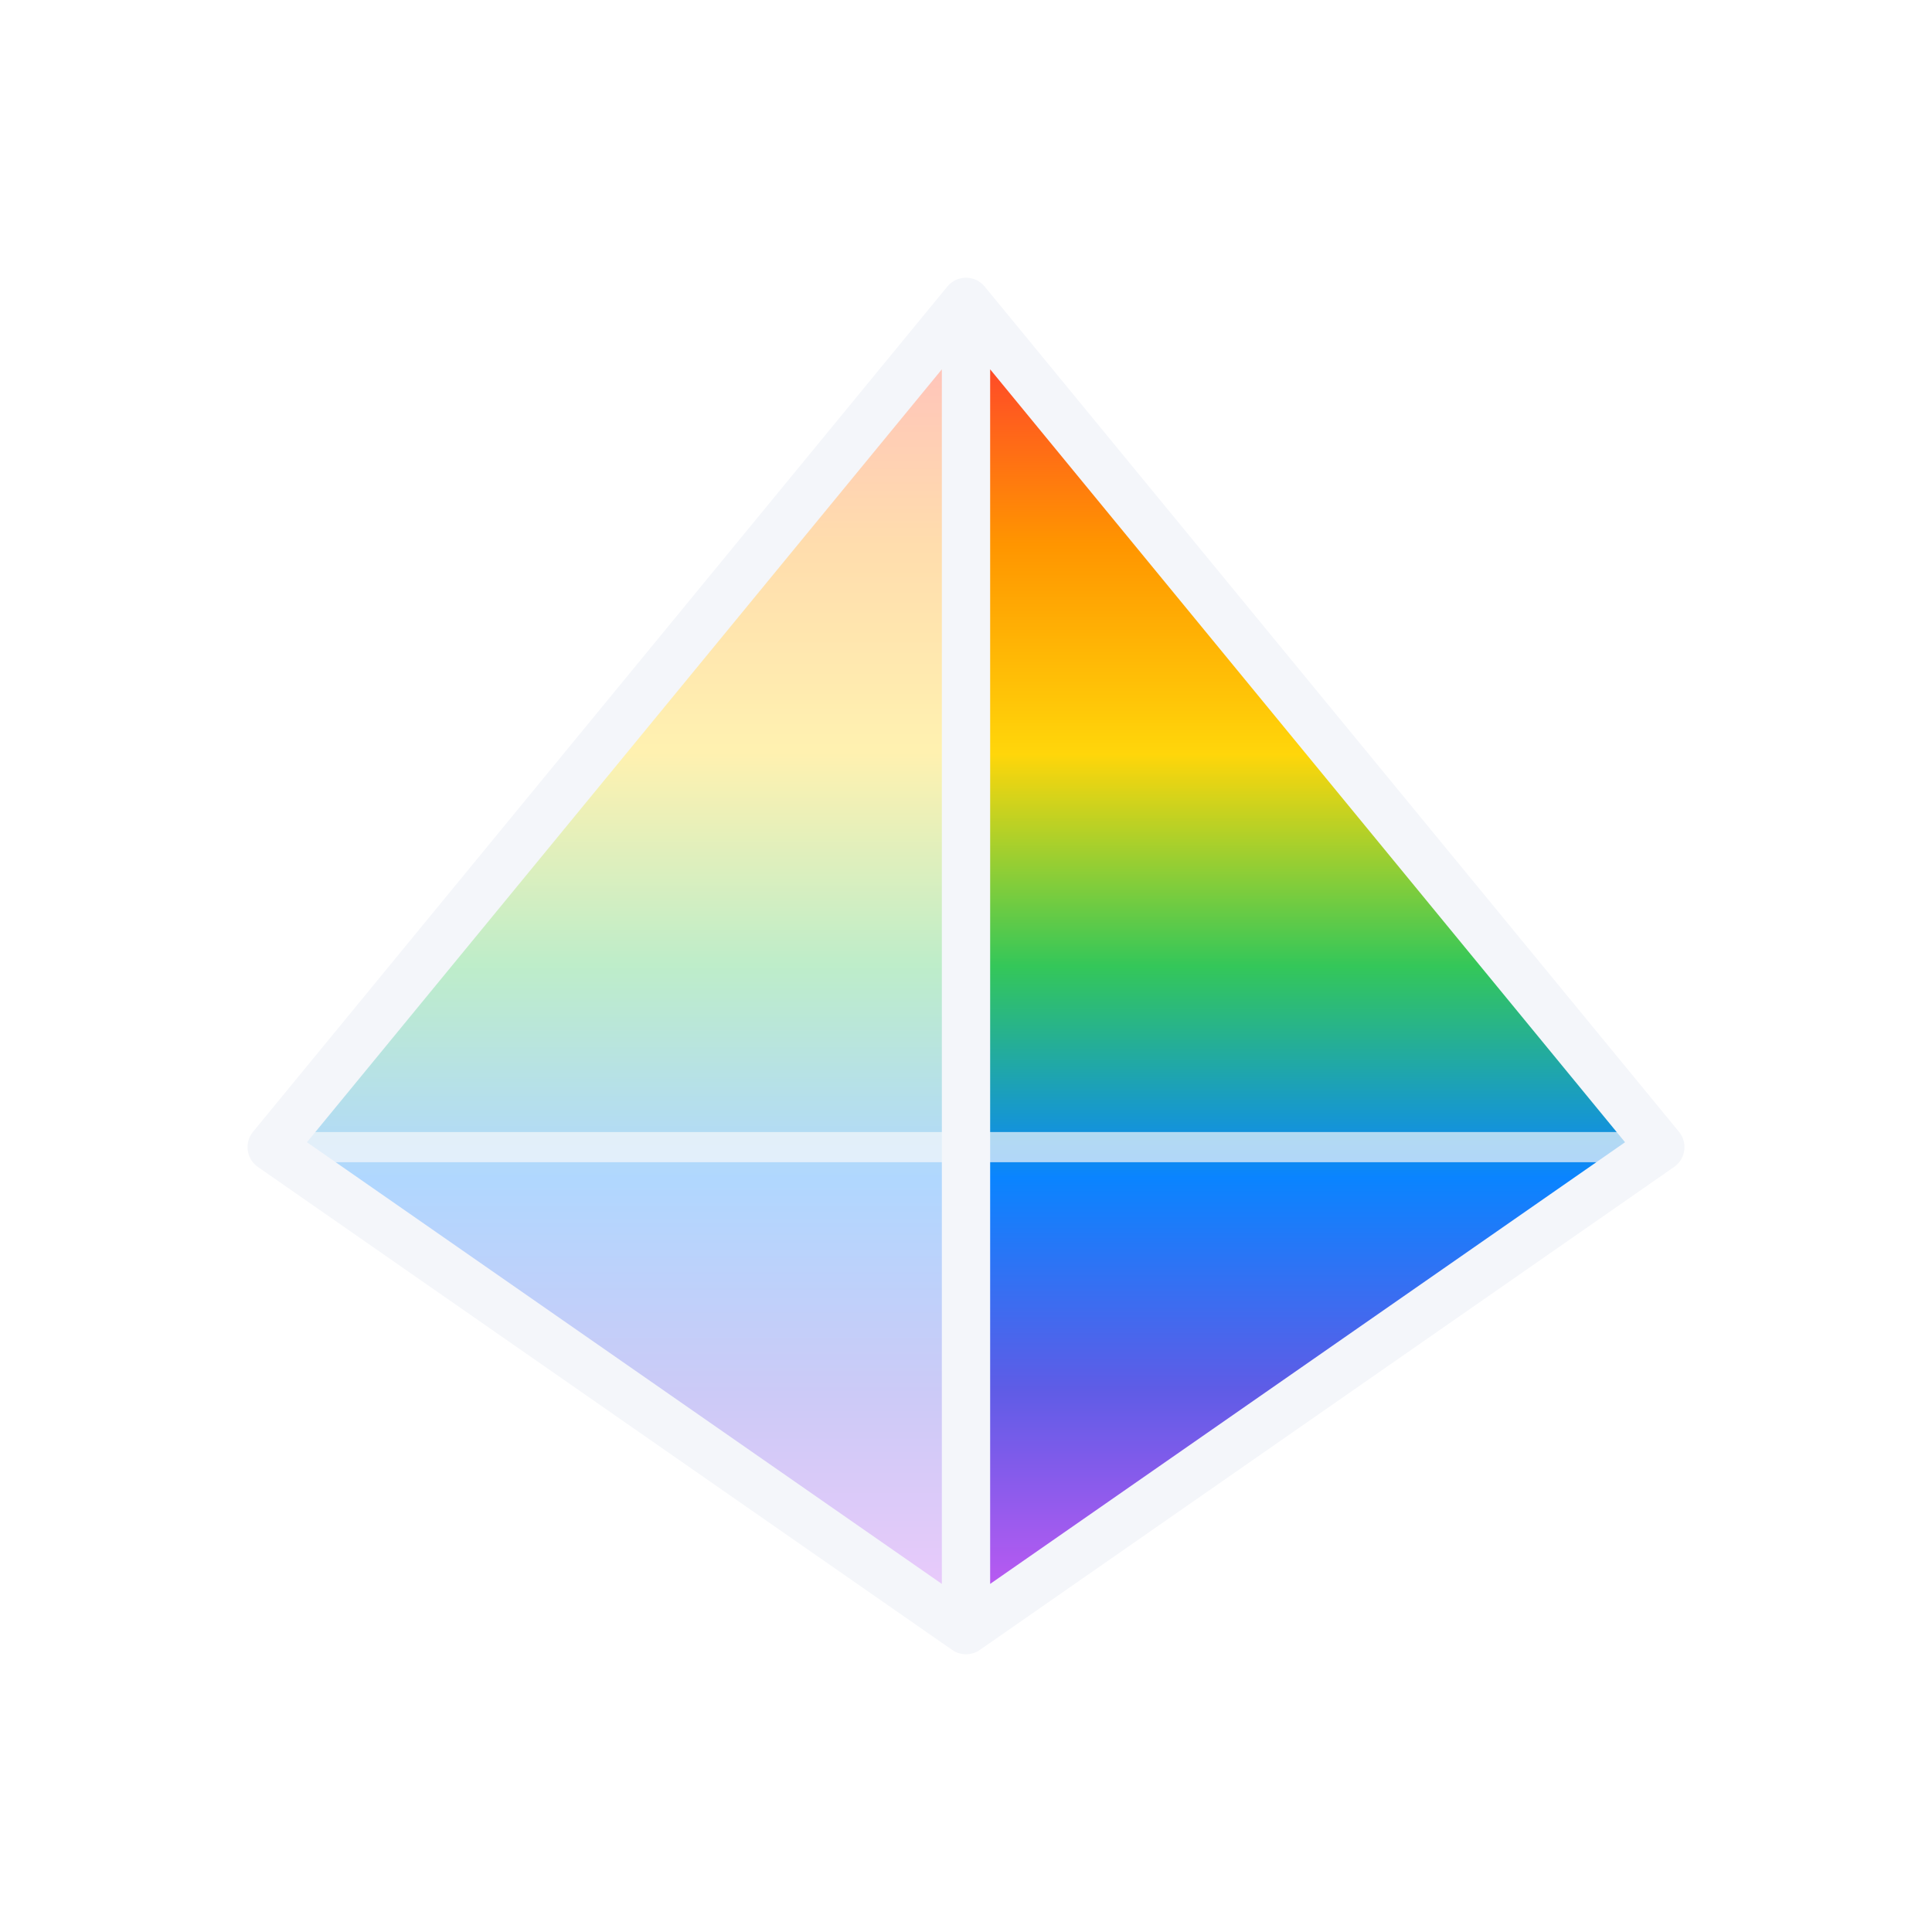
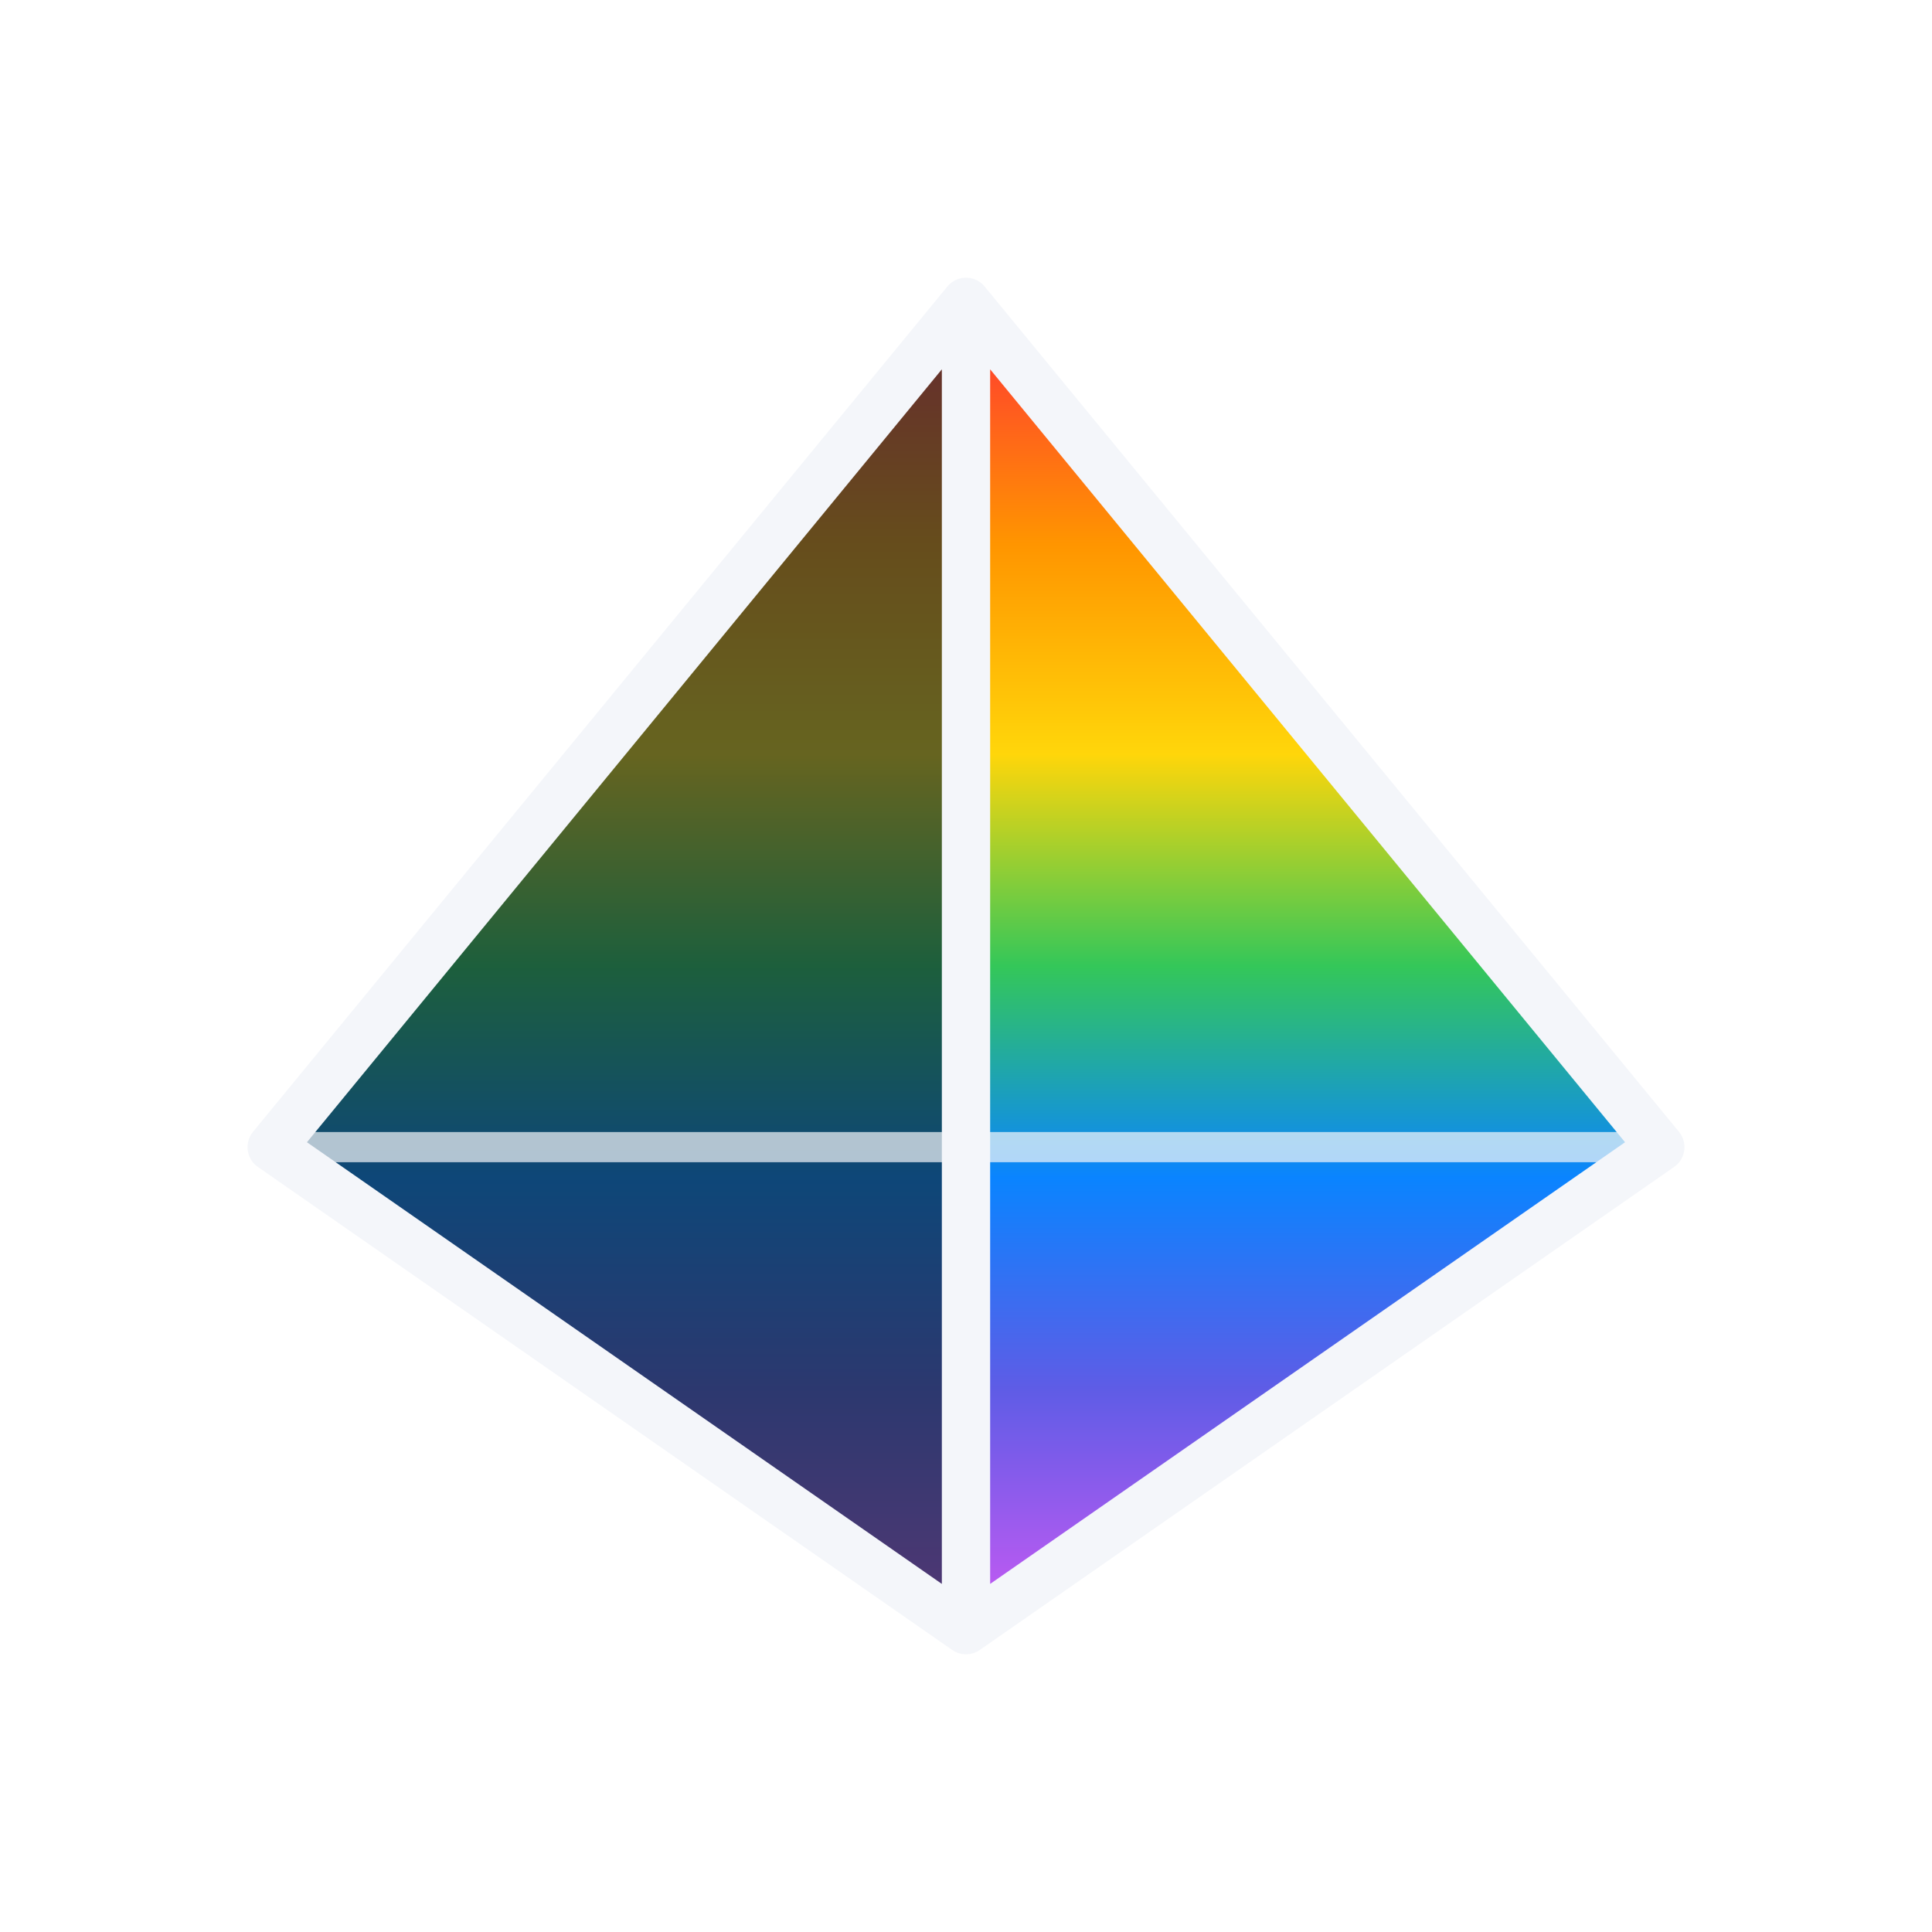
<svg xmlns="http://www.w3.org/2000/svg" width="512" height="512" viewBox="0 0 64 64" role="img" aria-label="PrismSelf" shape-rendering="geometricPrecision">
  <defs>
    <linearGradient id="spectrum" x1="32" y1="11" x2="32" y2="53" gradientUnits="userSpaceOnUse">
      <stop stop-color="#ff3b30" />
      <stop offset=".167" stop-color="#ff9500" />
      <stop offset=".333" stop-color="#ffd60a" />
      <stop offset=".5" stop-color="#34c759" />
      <stop offset=".667" stop-color="#0a84ff" />
      <stop offset=".833" stop-color="#5e5ce6" />
      <stop offset="1" stop-color="#bf5af2" />
    </linearGradient>
  </defs>
-   <path d="M32 10 9 38 32 54Z" fill="url(#spectrum)" fill-opacity=".32" />
+   <path d="M32 10 9 38 32 54Z" fill="url(#spectrum)" />
+   <path d="M32 10 9 38 32 54Z" fill="#11252d" fill-opacity=".64" />
  <path d="M32 10 55 38 32 54Z" fill="url(#spectrum)" />
  <line x1="9" y1="38" x2="55" y2="38" stroke="#F7F8FB" stroke-width="1" stroke-opacity=".7" />
  <path d="M32 10 55 38 32 54 9 38ZM32 10V54" fill="none" stroke="#F4F6FA" stroke-width="1.6" stroke-opacity="1" stroke-linejoin="round" />
</svg>
